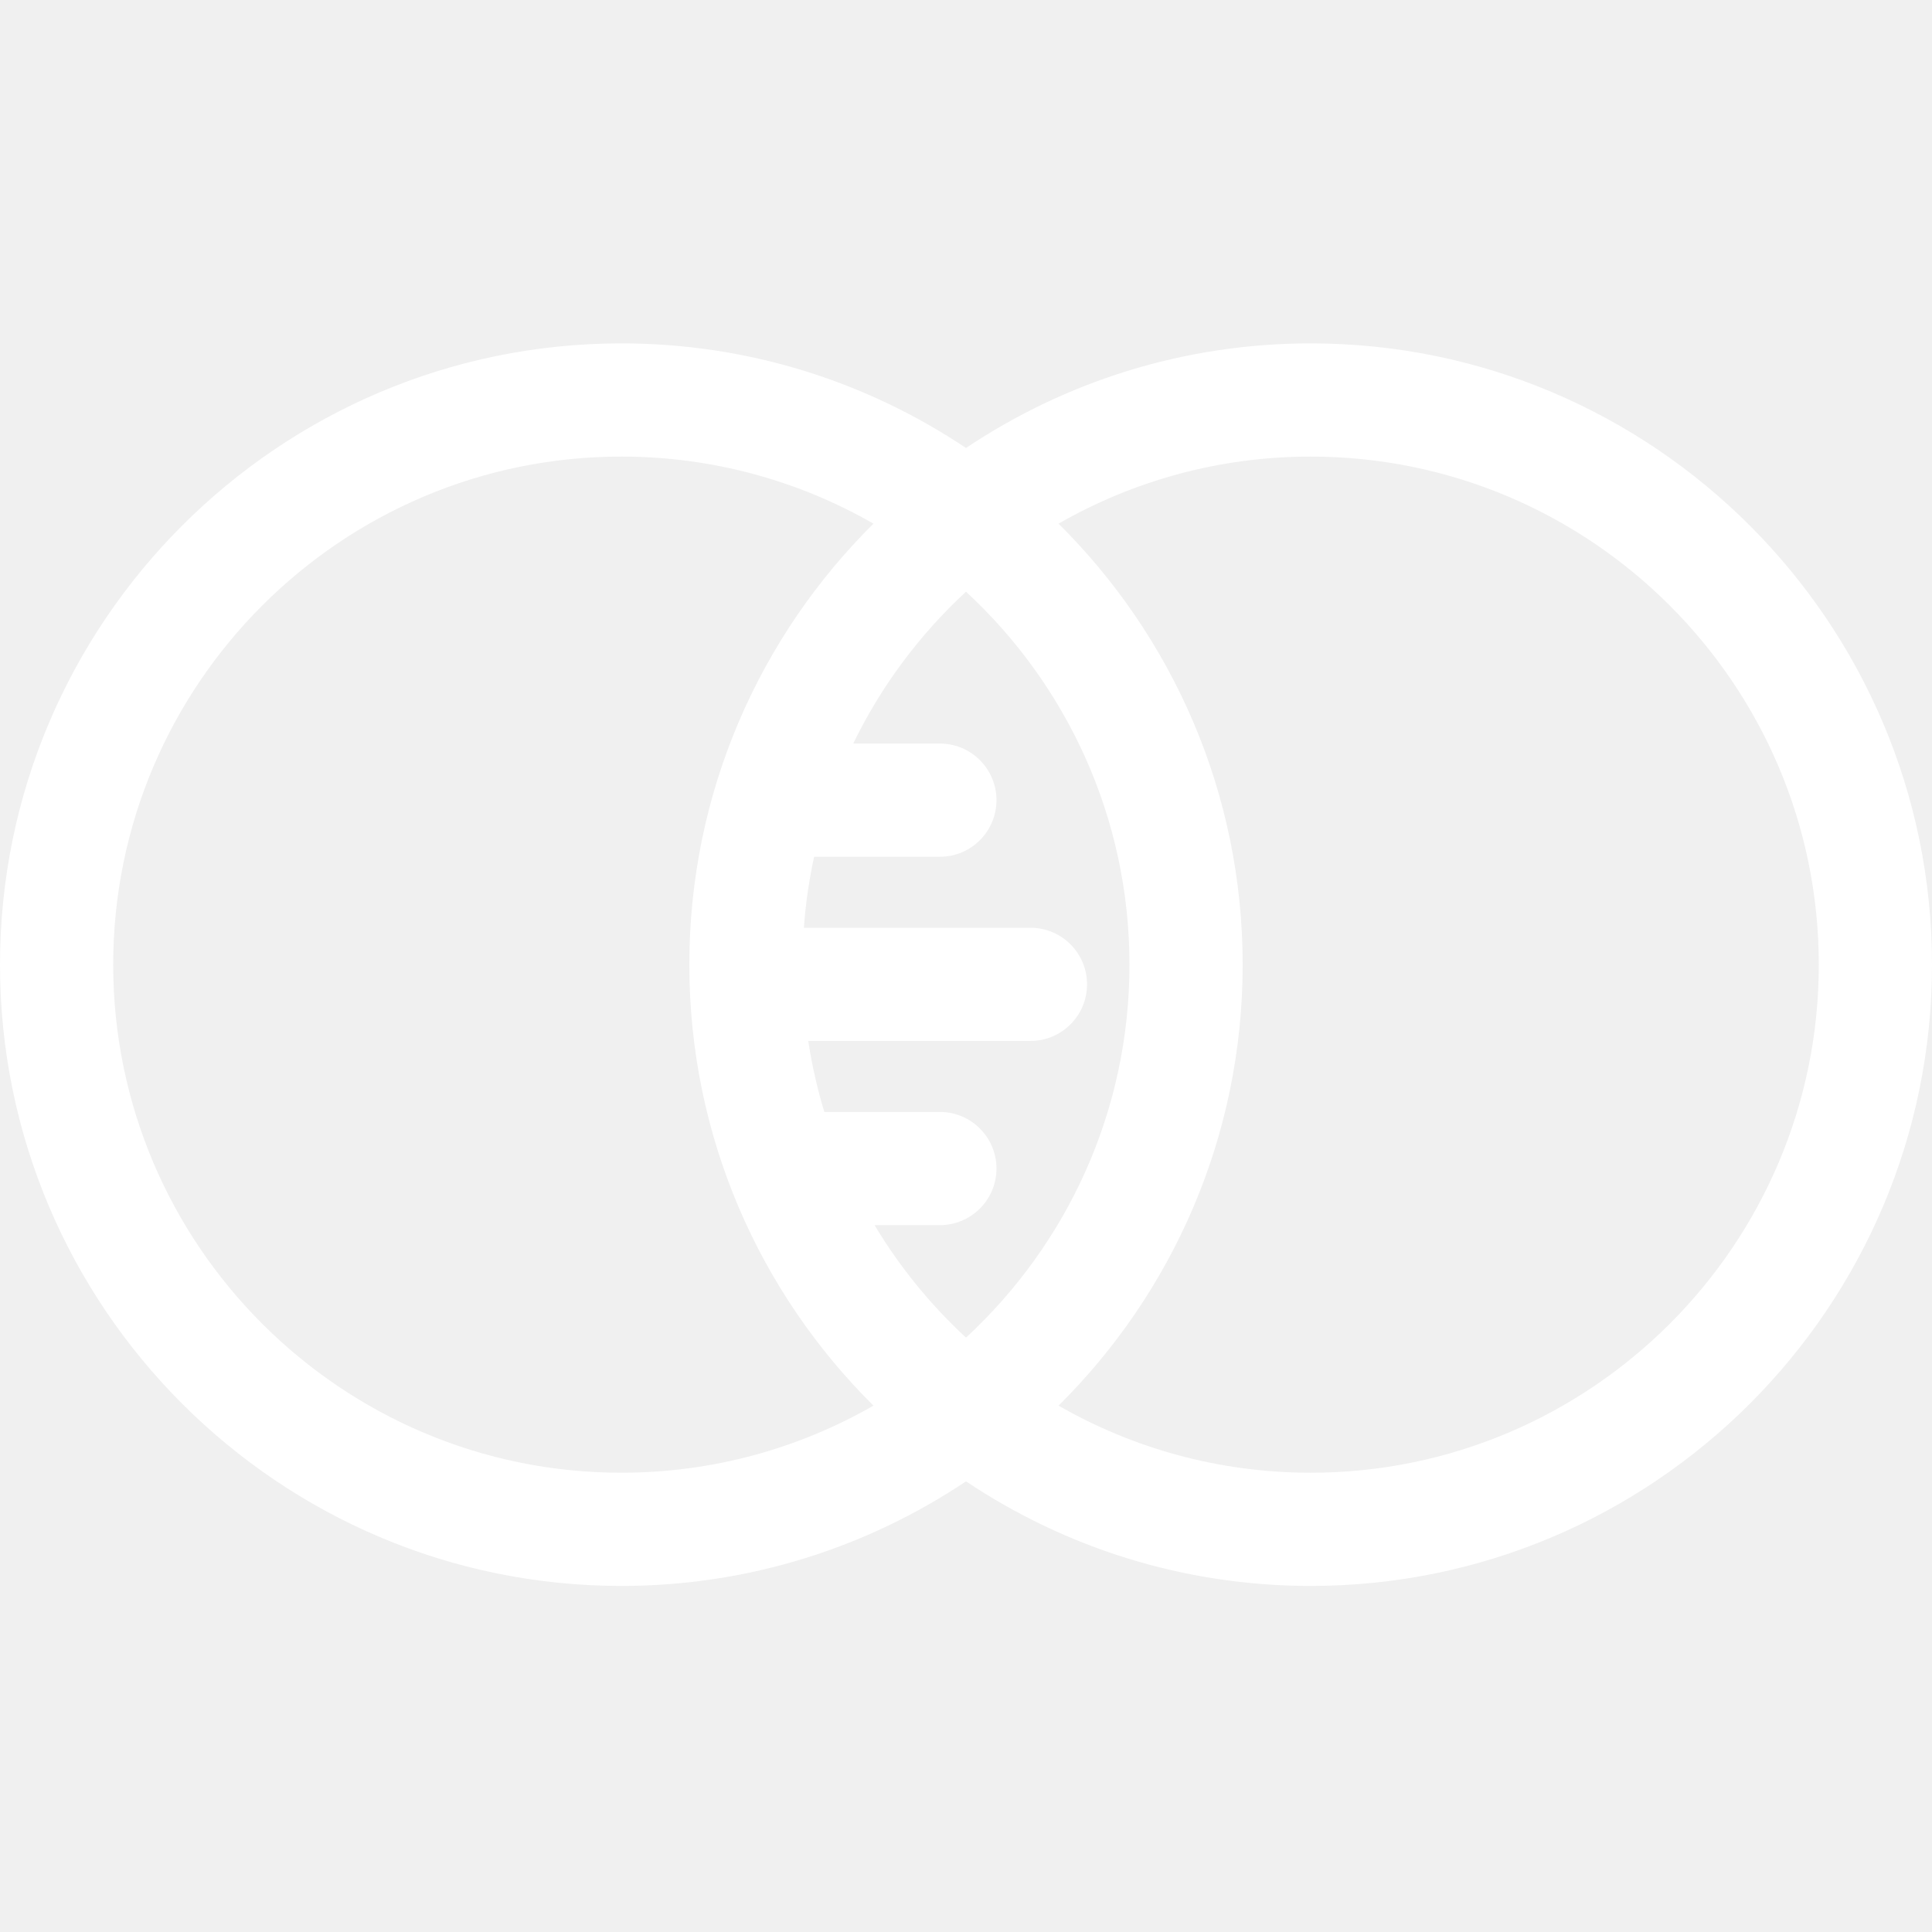
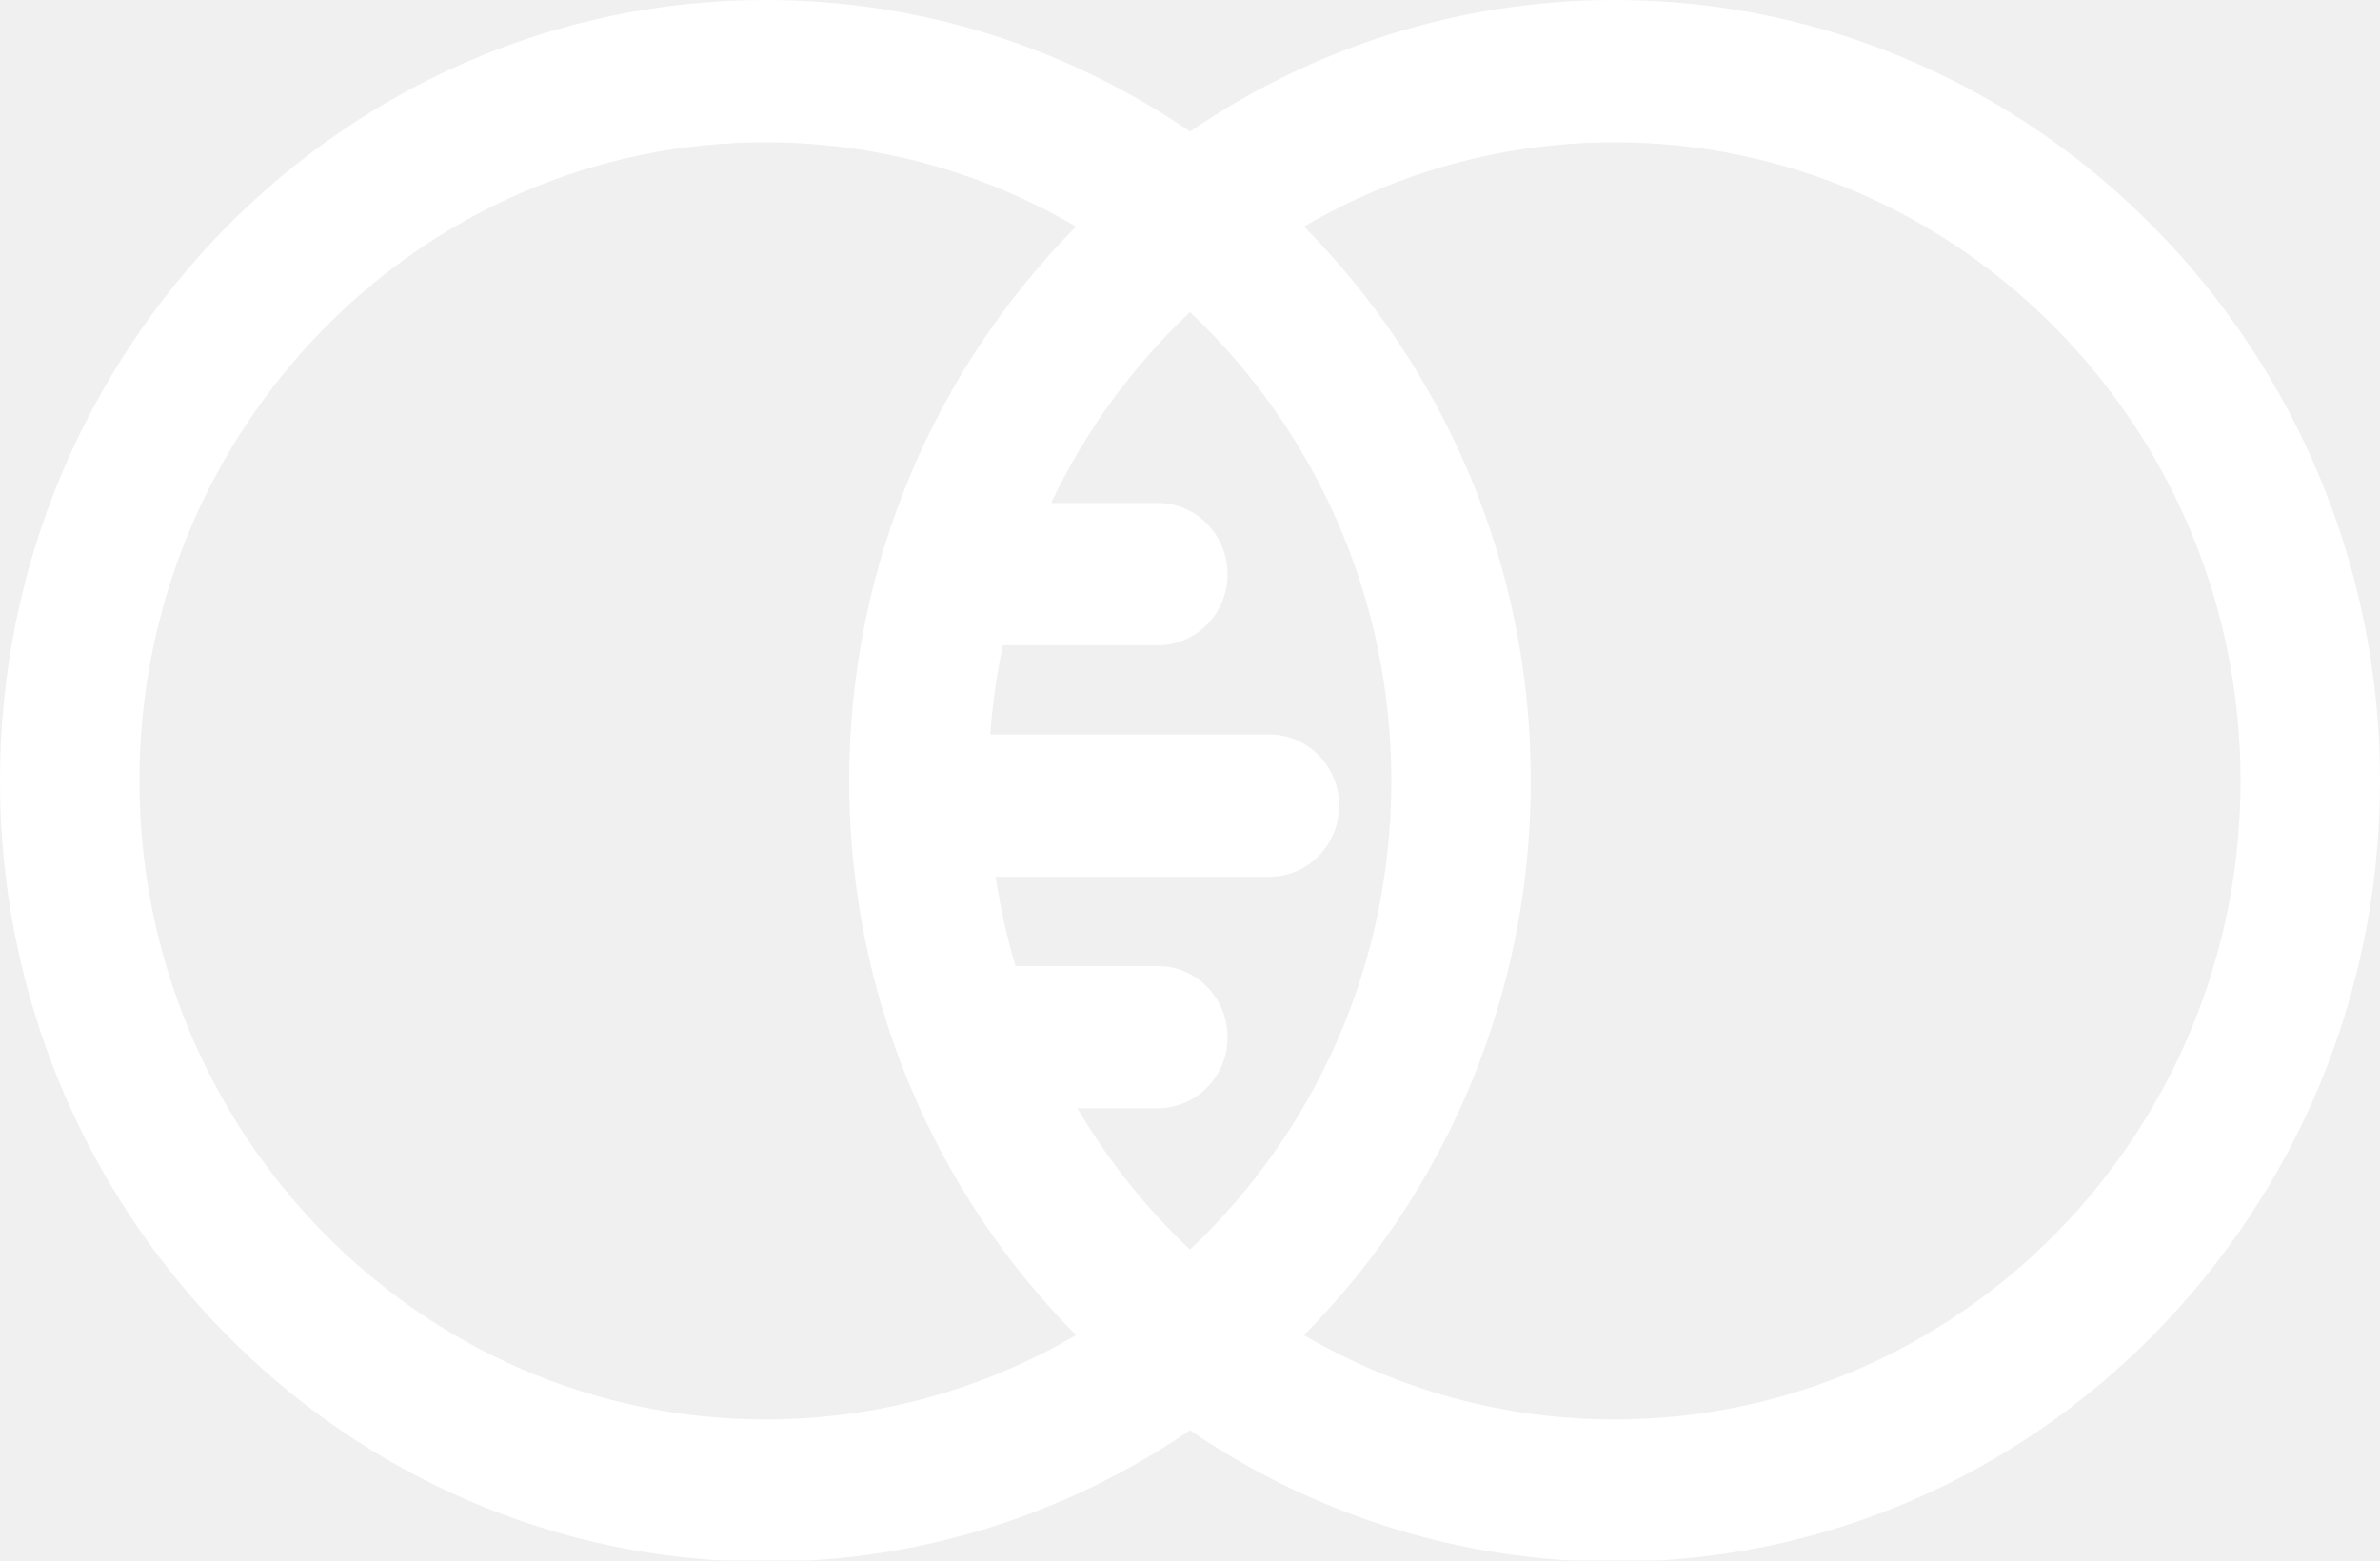
- <svg xmlns="http://www.w3.org/2000/svg" height="512pt" viewBox="0 -91 512 512" width="512pt">
-   <path fill="#fff" d="m347.34 0c-33.766 0-65.188 10.223-91.34 27.723-26.156-17.5-57.574-27.723-91.34-27.723-90.793 0-164.66 73.859-164.66 164.645 0 90.785 73.867 164.645 164.66 164.645 33.766 0 65.188-10.223 91.34-27.723 26.156 17.5 57.574 27.723 91.34 27.723 90.793 0 164.66-73.859 164.66-164.645 0-90.785-73.867-164.645-164.66-164.645zm-182.68 299.289c-74.25 0-134.66-60.402-134.66-134.645 0-74.242 60.41-134.645 134.66-134.645 24.301 0 47.113 6.469 66.816 17.773-30.117 29.855-48.797 71.219-48.797 116.871 0 45.652 18.68 87.016 48.797 116.867-19.703 11.305-42.516 17.777-66.816 17.777zm134.66-134.645c0 39.027-16.699 74.223-43.32 98.836-9.422-8.707-17.598-18.742-24.23-29.805h17.305c8.285 0 15-6.715 15-15 0-8.285-6.715-15-15-15h-30.617c-1.852-6.102-3.285-12.379-4.262-18.812h58.883c8.281 0 15-6.715 15-15 0-8.285-6.719-15-15-15h-60.043c.461-6.402 1.379-12.684 2.711-18.812h33.328c8.285 0 15-6.715 15-15 0-8.281-6.715-15-15-15h-22.961c7.395-15.234 17.582-28.867 29.887-40.246 26.621 24.617 43.32 59.812 43.32 98.84zm48.02 134.645c-24.301 0-47.113-6.473-66.816-17.777 30.117-29.852 48.797-71.215 48.797-116.867 0-45.652-18.68-87.016-48.797-116.871 19.703-11.305 42.516-17.773 66.816-17.773 74.25 0 134.66 60.402 134.66 134.645 0 74.242-60.41 134.645-134.66 134.645zm0 0" />
+ <svg xmlns="http://www.w3.org/2000/svg" width="61" height="40" viewBox="0 0 61 40" fill="none">
+   <g clip-path="url(#clip0)">
+     <path d="M41.382 0C37.359 0 33.616 1.243 30.5 3.371C27.384 1.243 23.641 0 19.618 0C8.801 0 0 8.98 0 20.018C0 31.055 8.801 40.035 19.618 40.035C23.641 40.035 27.384 38.792 30.5 36.665C33.616 38.792 37.359 40.035 41.382 40.035C52.199 40.035 61 31.055 61 20.018C61 8.98 52.199 0 41.382 0V0ZM19.618 36.388C10.771 36.388 3.574 29.044 3.574 20.018C3.574 10.991 10.771 3.647 19.618 3.647C22.513 3.647 25.231 4.434 27.578 5.808C23.99 9.438 21.765 14.467 21.765 20.018C21.765 25.568 23.99 30.597 27.578 34.226C25.231 35.601 22.513 36.388 19.618 36.388V36.388ZM35.661 20.018C35.661 24.762 33.672 29.042 30.5 32.034C29.378 30.976 28.403 29.755 27.613 28.41H29.675C30.662 28.41 31.462 27.594 31.462 26.587C31.462 25.579 30.662 24.763 29.675 24.763H26.027C25.806 24.021 25.636 23.258 25.519 22.476H32.535C33.521 22.476 34.322 21.659 34.322 20.652C34.322 19.645 33.521 18.828 32.535 18.828H25.381C25.436 18.05 25.545 17.286 25.704 16.541H29.675C30.662 16.541 31.462 15.725 31.462 14.717C31.462 13.711 30.662 12.894 29.675 12.894H26.939C27.82 11.041 29.034 9.384 30.5 8.001C33.672 10.993 35.661 15.273 35.661 20.018V20.018ZM41.382 36.388C38.487 36.388 35.769 35.601 33.422 34.226C37.01 30.597 39.235 25.568 39.235 20.018C39.235 14.467 37.01 9.438 33.422 5.808C35.769 4.434 38.487 3.647 41.382 3.647C50.228 3.647 57.426 10.991 57.426 20.018C57.426 29.044 50.228 36.388 41.382 36.388V36.388Z" fill="white" />
+   </g>
+   <defs>
+     <clipPath id="clip0">
+       <rect width="61" height="40" fill="white" />
+     </clipPath>
+   </defs>
</svg>
